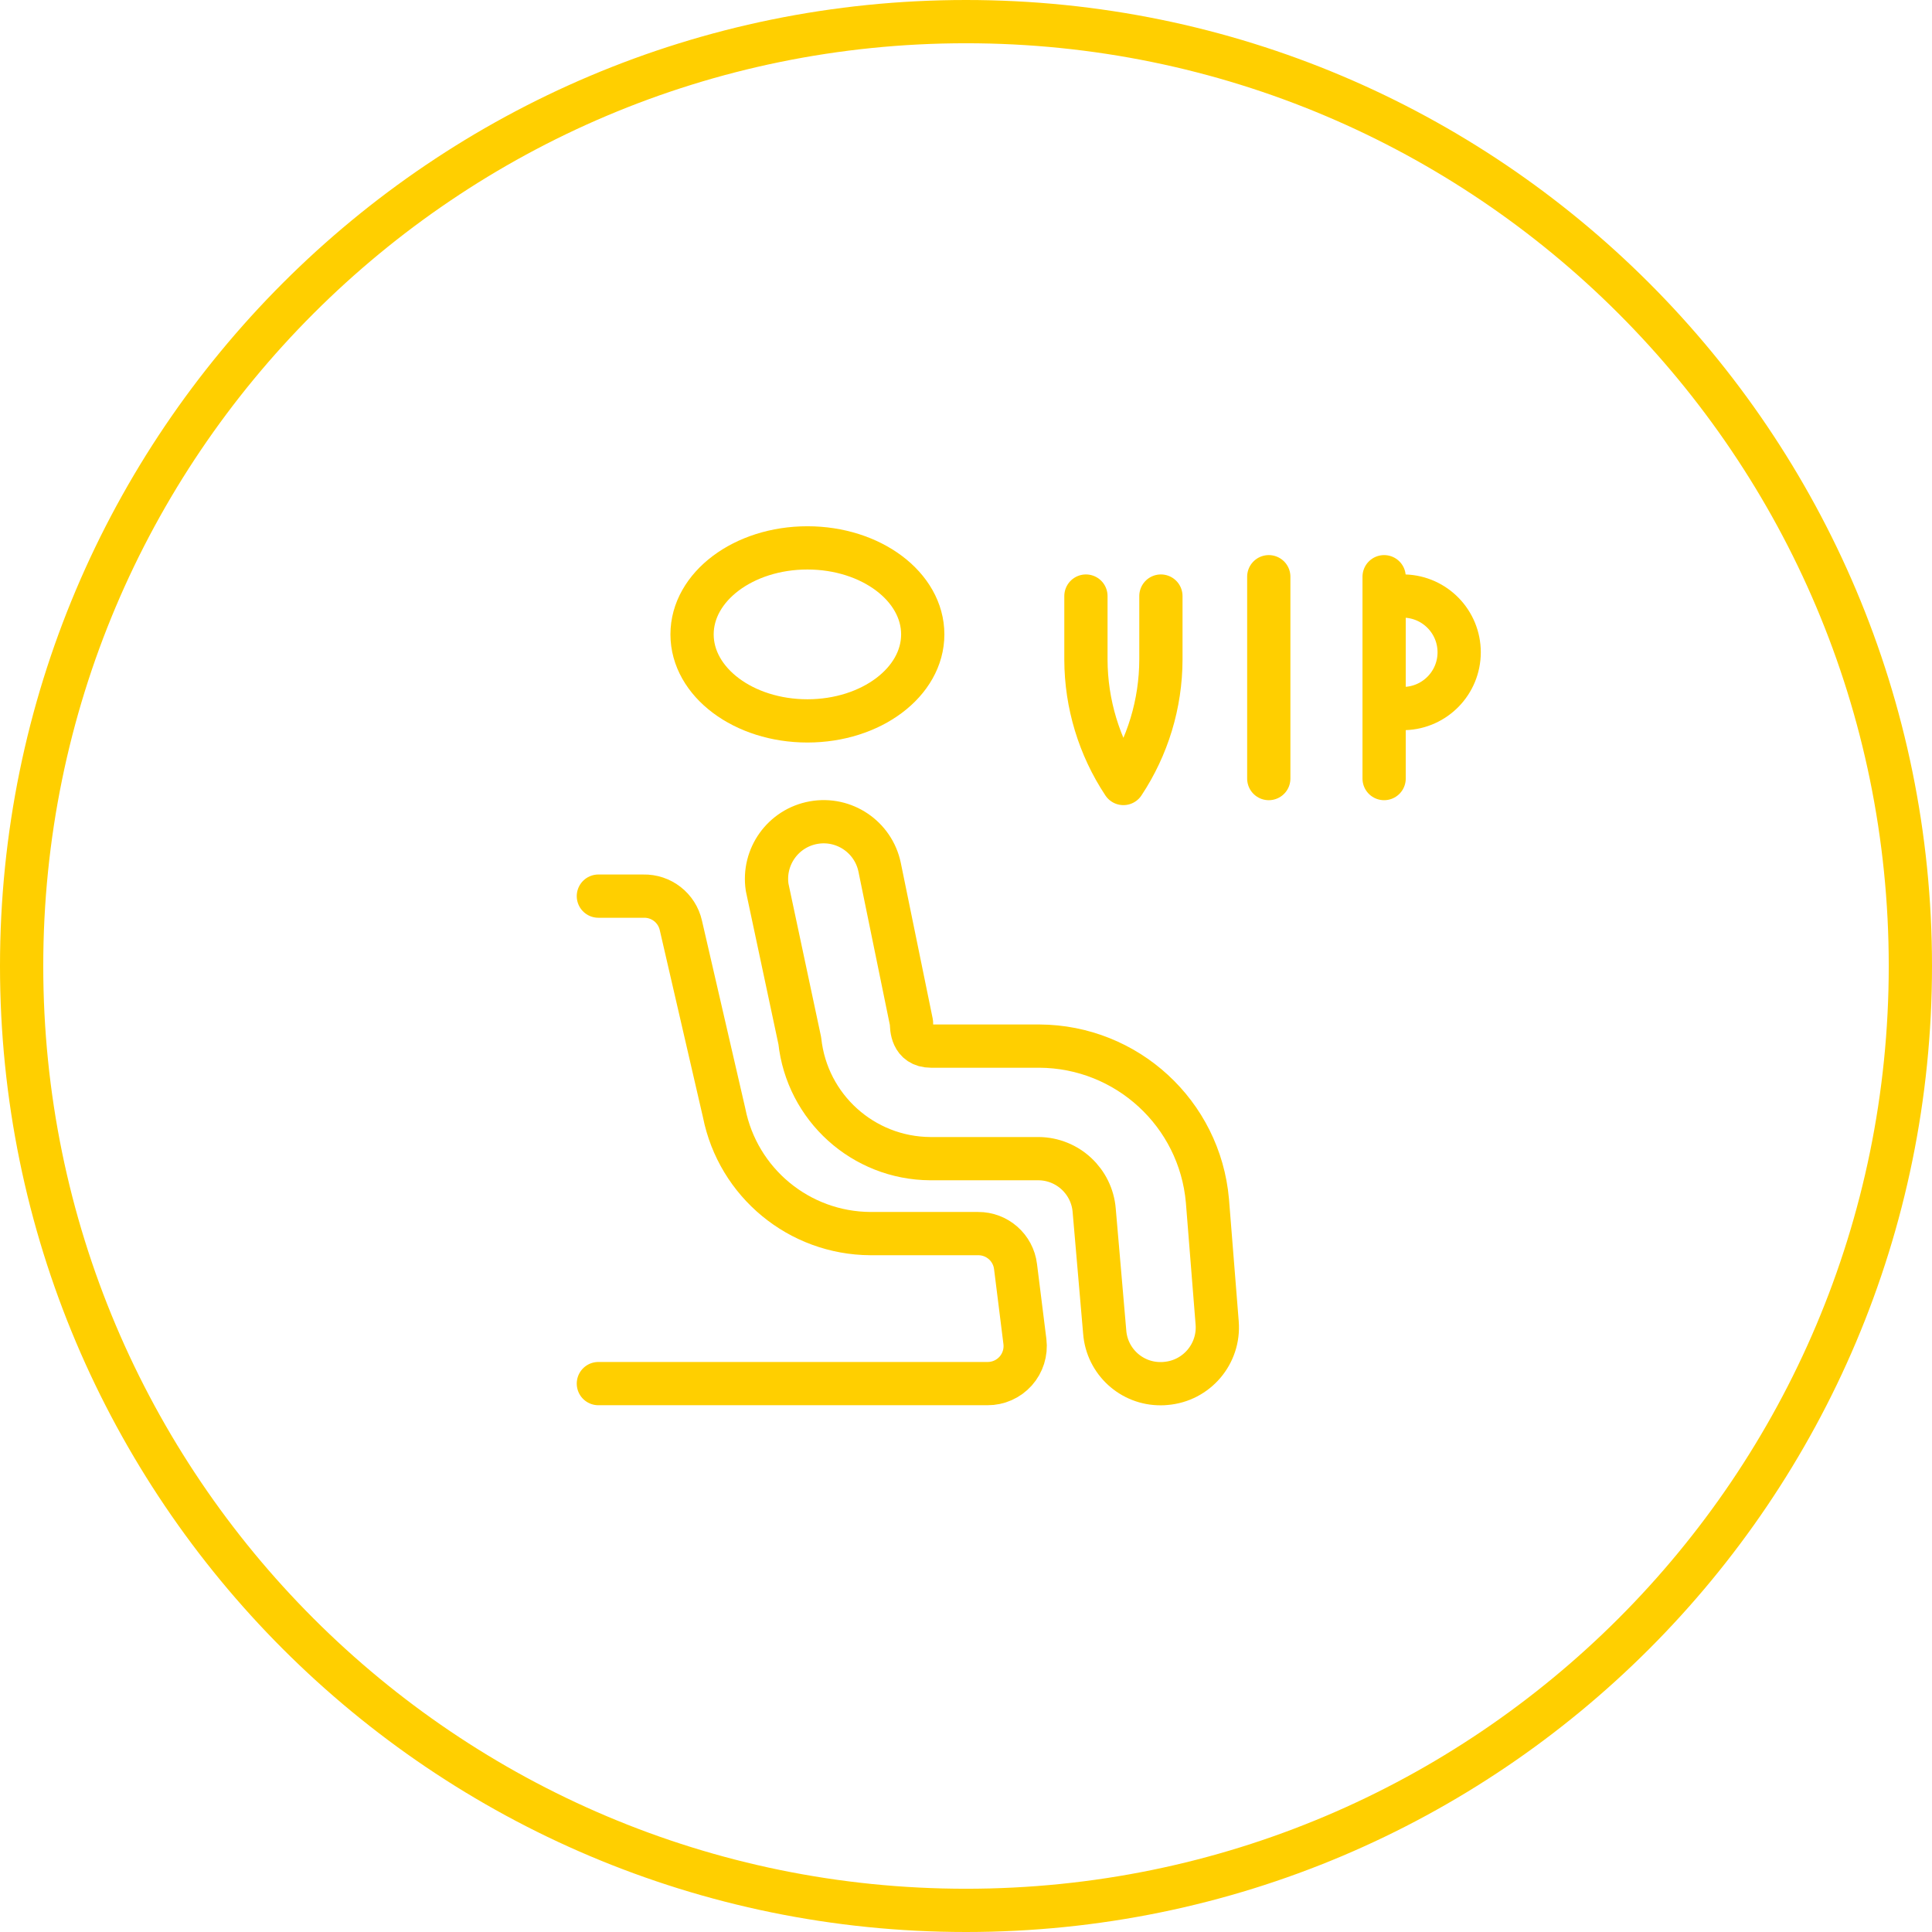
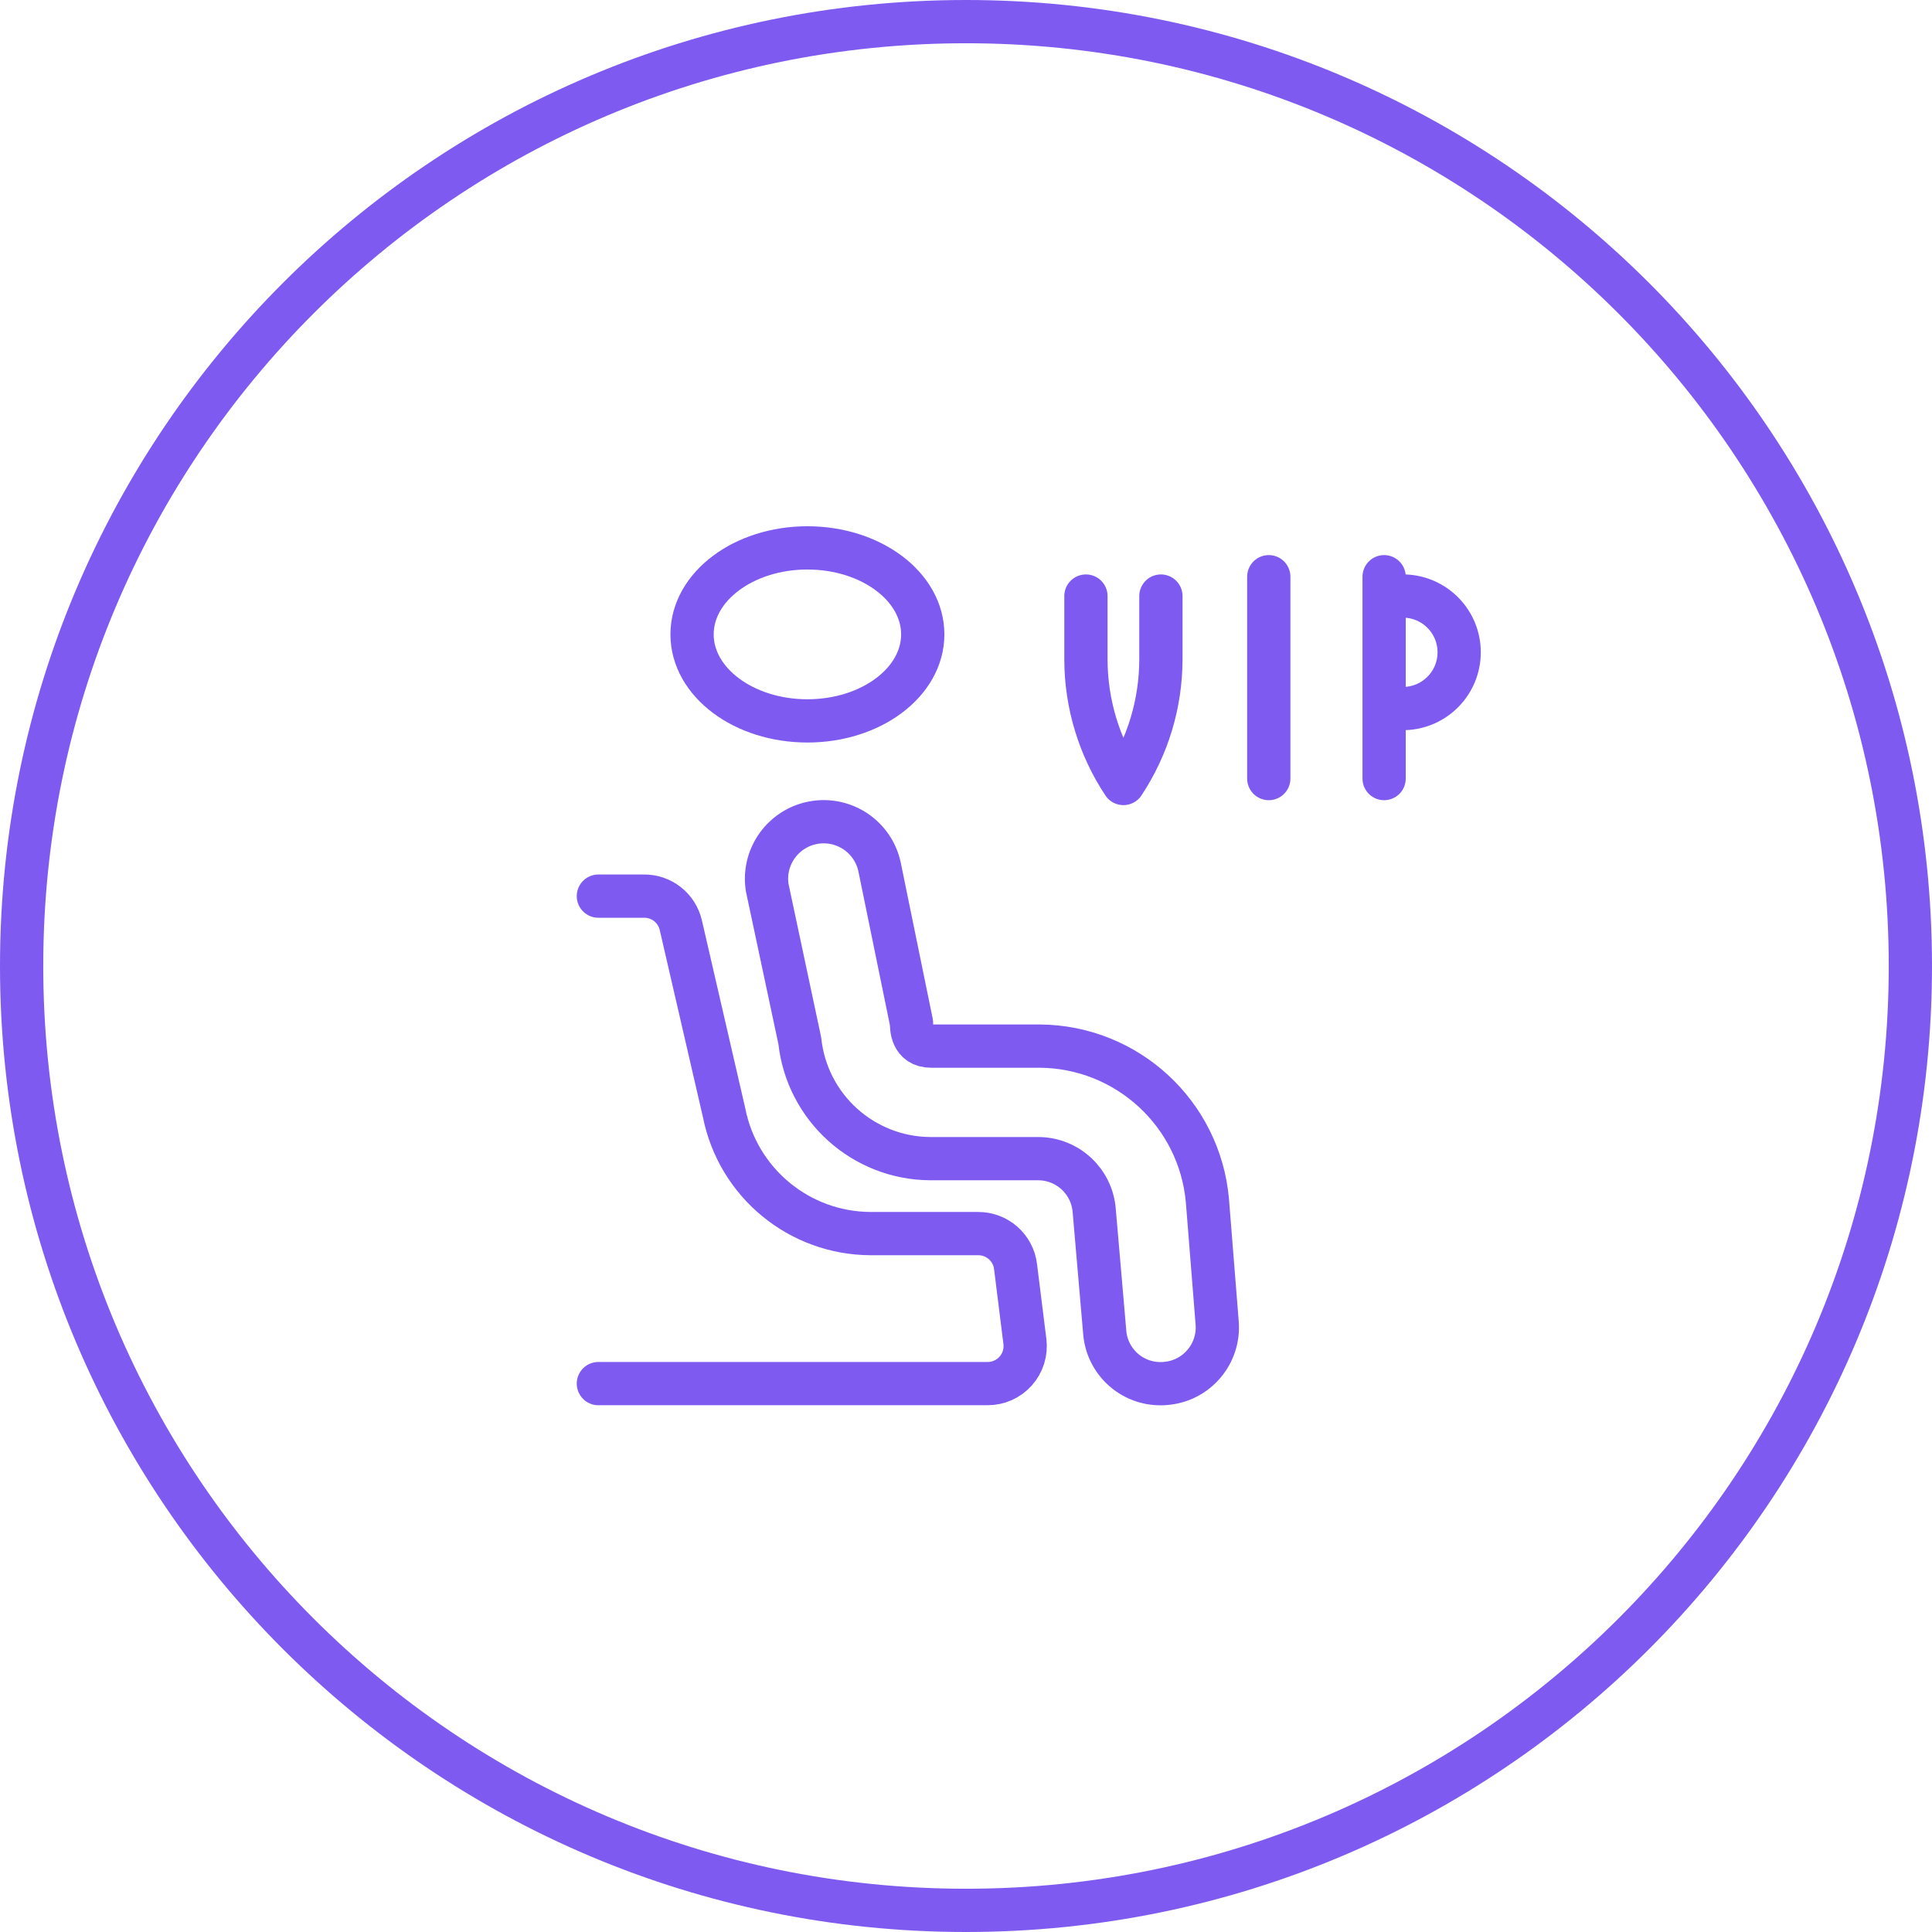
<svg xmlns="http://www.w3.org/2000/svg" id="Grupo_625" data-name="Grupo 625" width="67" height="67" viewBox="0 0 67 67">
  <defs>
    <clipPath id="clip-path">
-       <rect id="Rectángulo_414" data-name="Rectángulo 414" width="32" height="32" transform="translate(-0.475 0.425)" fill="none" stroke="#ffcf00" stroke-width="1.5" />
+       <rect id="Rectángulo_414" data-name="Rectángulo 414" width="32" height="32" transform="translate(-0.475 0.425)" fill="none" stroke="#7f5af0" stroke-width="1.5" />
    </clipPath>
  </defs>
-   <g id="Elipse_58" data-name="Elipse 58" transform="translate(0 0)" fill="none" stroke="#ffcf00" stroke-width="1.5">
+   <g id="Elipse_58" data-name="Elipse 58" transform="translate(0 0)" fill="none" stroke="#7f5af0" stroke-width="1.5">
    <circle cx="33.5" cy="33.5" r="33.5" stroke="none" />
    <circle cx="33.5" cy="33.5" r="32.75" fill="none" />
  </g>
  <g id="Grupo_498" data-name="Grupo 498" transform="translate(20.475 16.575)">
    <g id="Grupo_181" data-name="Grupo 181" transform="translate(0 0)" clip-path="url(#clip-path)">
-       <ellipse id="Elipse_22" data-name="Elipse 22" cx="4" cy="3" rx="4" ry="3" transform="translate(3.525 2.425)" fill="none" stroke="#ffcf00" stroke-linecap="round" stroke-linejoin="round" stroke-width="1.5" />
-       <path id="Trazado_1013" data-name="Trazado 1013" d="M23.64,34.493A1.938,1.938,0,0,1,21.689,32.7l-.364-4.214A1.951,1.951,0,0,0,19.4,26.689H15.641A4.578,4.578,0,0,1,11.115,22.6l-1.132-5.32a1.982,1.982,0,0,1,3.9-.7l1.106,5.4c0,.156,0,.806.676.806h3.759a5.879,5.879,0,0,1,5.827,5.359l.338,4.24a1.95,1.95,0,0,1-1.788,2.1C23.748,34.491,23.694,34.493,23.64,34.493Z" transform="translate(-3.854 -3.083)" fill="none" stroke="#ffcf00" stroke-linecap="round" stroke-linejoin="round" stroke-width="1.5" />
-       <path id="Trazado_1014" data-name="Trazado 1014" d="M1,19H2.561a1.3,1.3,0,0,1,1.3,1.015l1.5,6.5a5.2,5.2,0,0,0,5.073,4.188h3.733a1.3,1.3,0,0,1,1.3,1.145l.325,2.6a1.3,1.3,0,0,1-1.3,1.457H1" transform="translate(-0.724 -4.498)" fill="none" stroke="#ffcf00" stroke-linecap="round" stroke-linejoin="round" stroke-width="1.5" />
-       <line id="Línea_25" data-name="Línea 25" y1="7" transform="translate(23.525 3.425)" fill="none" stroke="#ffcf00" stroke-linecap="round" stroke-linejoin="round" stroke-width="1.5" />
-       <line id="Línea_26" data-name="Línea 26" y1="7" transform="translate(27.525 3.425)" fill="none" stroke="#ffcf00" stroke-linecap="round" stroke-linejoin="round" stroke-width="1.5" />
-       <path id="Trazado_1015" data-name="Trazado 1015" d="M43,3h.65a1.951,1.951,0,0,1,0,3.9H43" transform="translate(-15.411 1.096)" fill="none" stroke="#ffcf00" stroke-linecap="round" stroke-linejoin="round" stroke-width="1.5" />
-       <path id="Trazado_1016" data-name="Trazado 1016" d="M27,3V5.211A7.808,7.808,0,0,0,28.3,9.5a7.808,7.808,0,0,0,1.3-4.292V3" transform="translate(-9.816 1.096)" fill="none" stroke="#ffcf00" stroke-linecap="round" stroke-linejoin="round" stroke-width="1.5" />
+       <ellipse id="Elipse_22" data-name="Elipse 22" cx="4" cy="3" rx="4" ry="3" transform="translate(3.525 2.425)" fill="none" stroke="#7f5af0" stroke-linecap="round" stroke-linejoin="round" stroke-width="1.5" />
+       <path id="Trazado_1013" data-name="Trazado 1013" d="M23.64,34.493A1.938,1.938,0,0,1,21.689,32.7l-.364-4.214A1.951,1.951,0,0,0,19.4,26.689H15.641A4.578,4.578,0,0,1,11.115,22.6l-1.132-5.32a1.982,1.982,0,0,1,3.9-.7l1.106,5.4c0,.156,0,.806.676.806h3.759a5.879,5.879,0,0,1,5.827,5.359l.338,4.24a1.95,1.95,0,0,1-1.788,2.1C23.748,34.491,23.694,34.493,23.64,34.493Z" transform="translate(-3.854 -3.083)" fill="none" stroke="#7f5af0" stroke-linecap="round" stroke-linejoin="round" stroke-width="1.5" />
+       <path id="Trazado_1014" data-name="Trazado 1014" d="M1,19H2.561a1.3,1.3,0,0,1,1.3,1.015l1.5,6.5a5.2,5.2,0,0,0,5.073,4.188h3.733a1.3,1.3,0,0,1,1.3,1.145l.325,2.6a1.3,1.3,0,0,1-1.3,1.457H1" transform="translate(-0.724 -4.498)" fill="none" stroke="#7f5af0" stroke-linecap="round" stroke-linejoin="round" stroke-width="1.5" />
+       <line id="Línea_25" data-name="Línea 25" y1="7" transform="translate(23.525 3.425)" fill="none" stroke="#7f5af0" stroke-linecap="round" stroke-linejoin="round" stroke-width="1.5" />
+       <line id="Línea_26" data-name="Línea 26" y1="7" transform="translate(27.525 3.425)" fill="none" stroke="#7f5af0" stroke-linecap="round" stroke-linejoin="round" stroke-width="1.5" />
+       <path id="Trazado_1015" data-name="Trazado 1015" d="M43,3h.65a1.951,1.951,0,0,1,0,3.9H43" transform="translate(-15.411 1.096)" fill="none" stroke="#7f5af0" stroke-linecap="round" stroke-linejoin="round" stroke-width="1.5" />
+       <path id="Trazado_1016" data-name="Trazado 1016" d="M27,3V5.211A7.808,7.808,0,0,0,28.3,9.5a7.808,7.808,0,0,0,1.3-4.292V3" transform="translate(-9.816 1.096)" fill="none" stroke="#7f5af0" stroke-linecap="round" stroke-linejoin="round" stroke-width="1.5" />
    </g>
  </g>
</svg>
